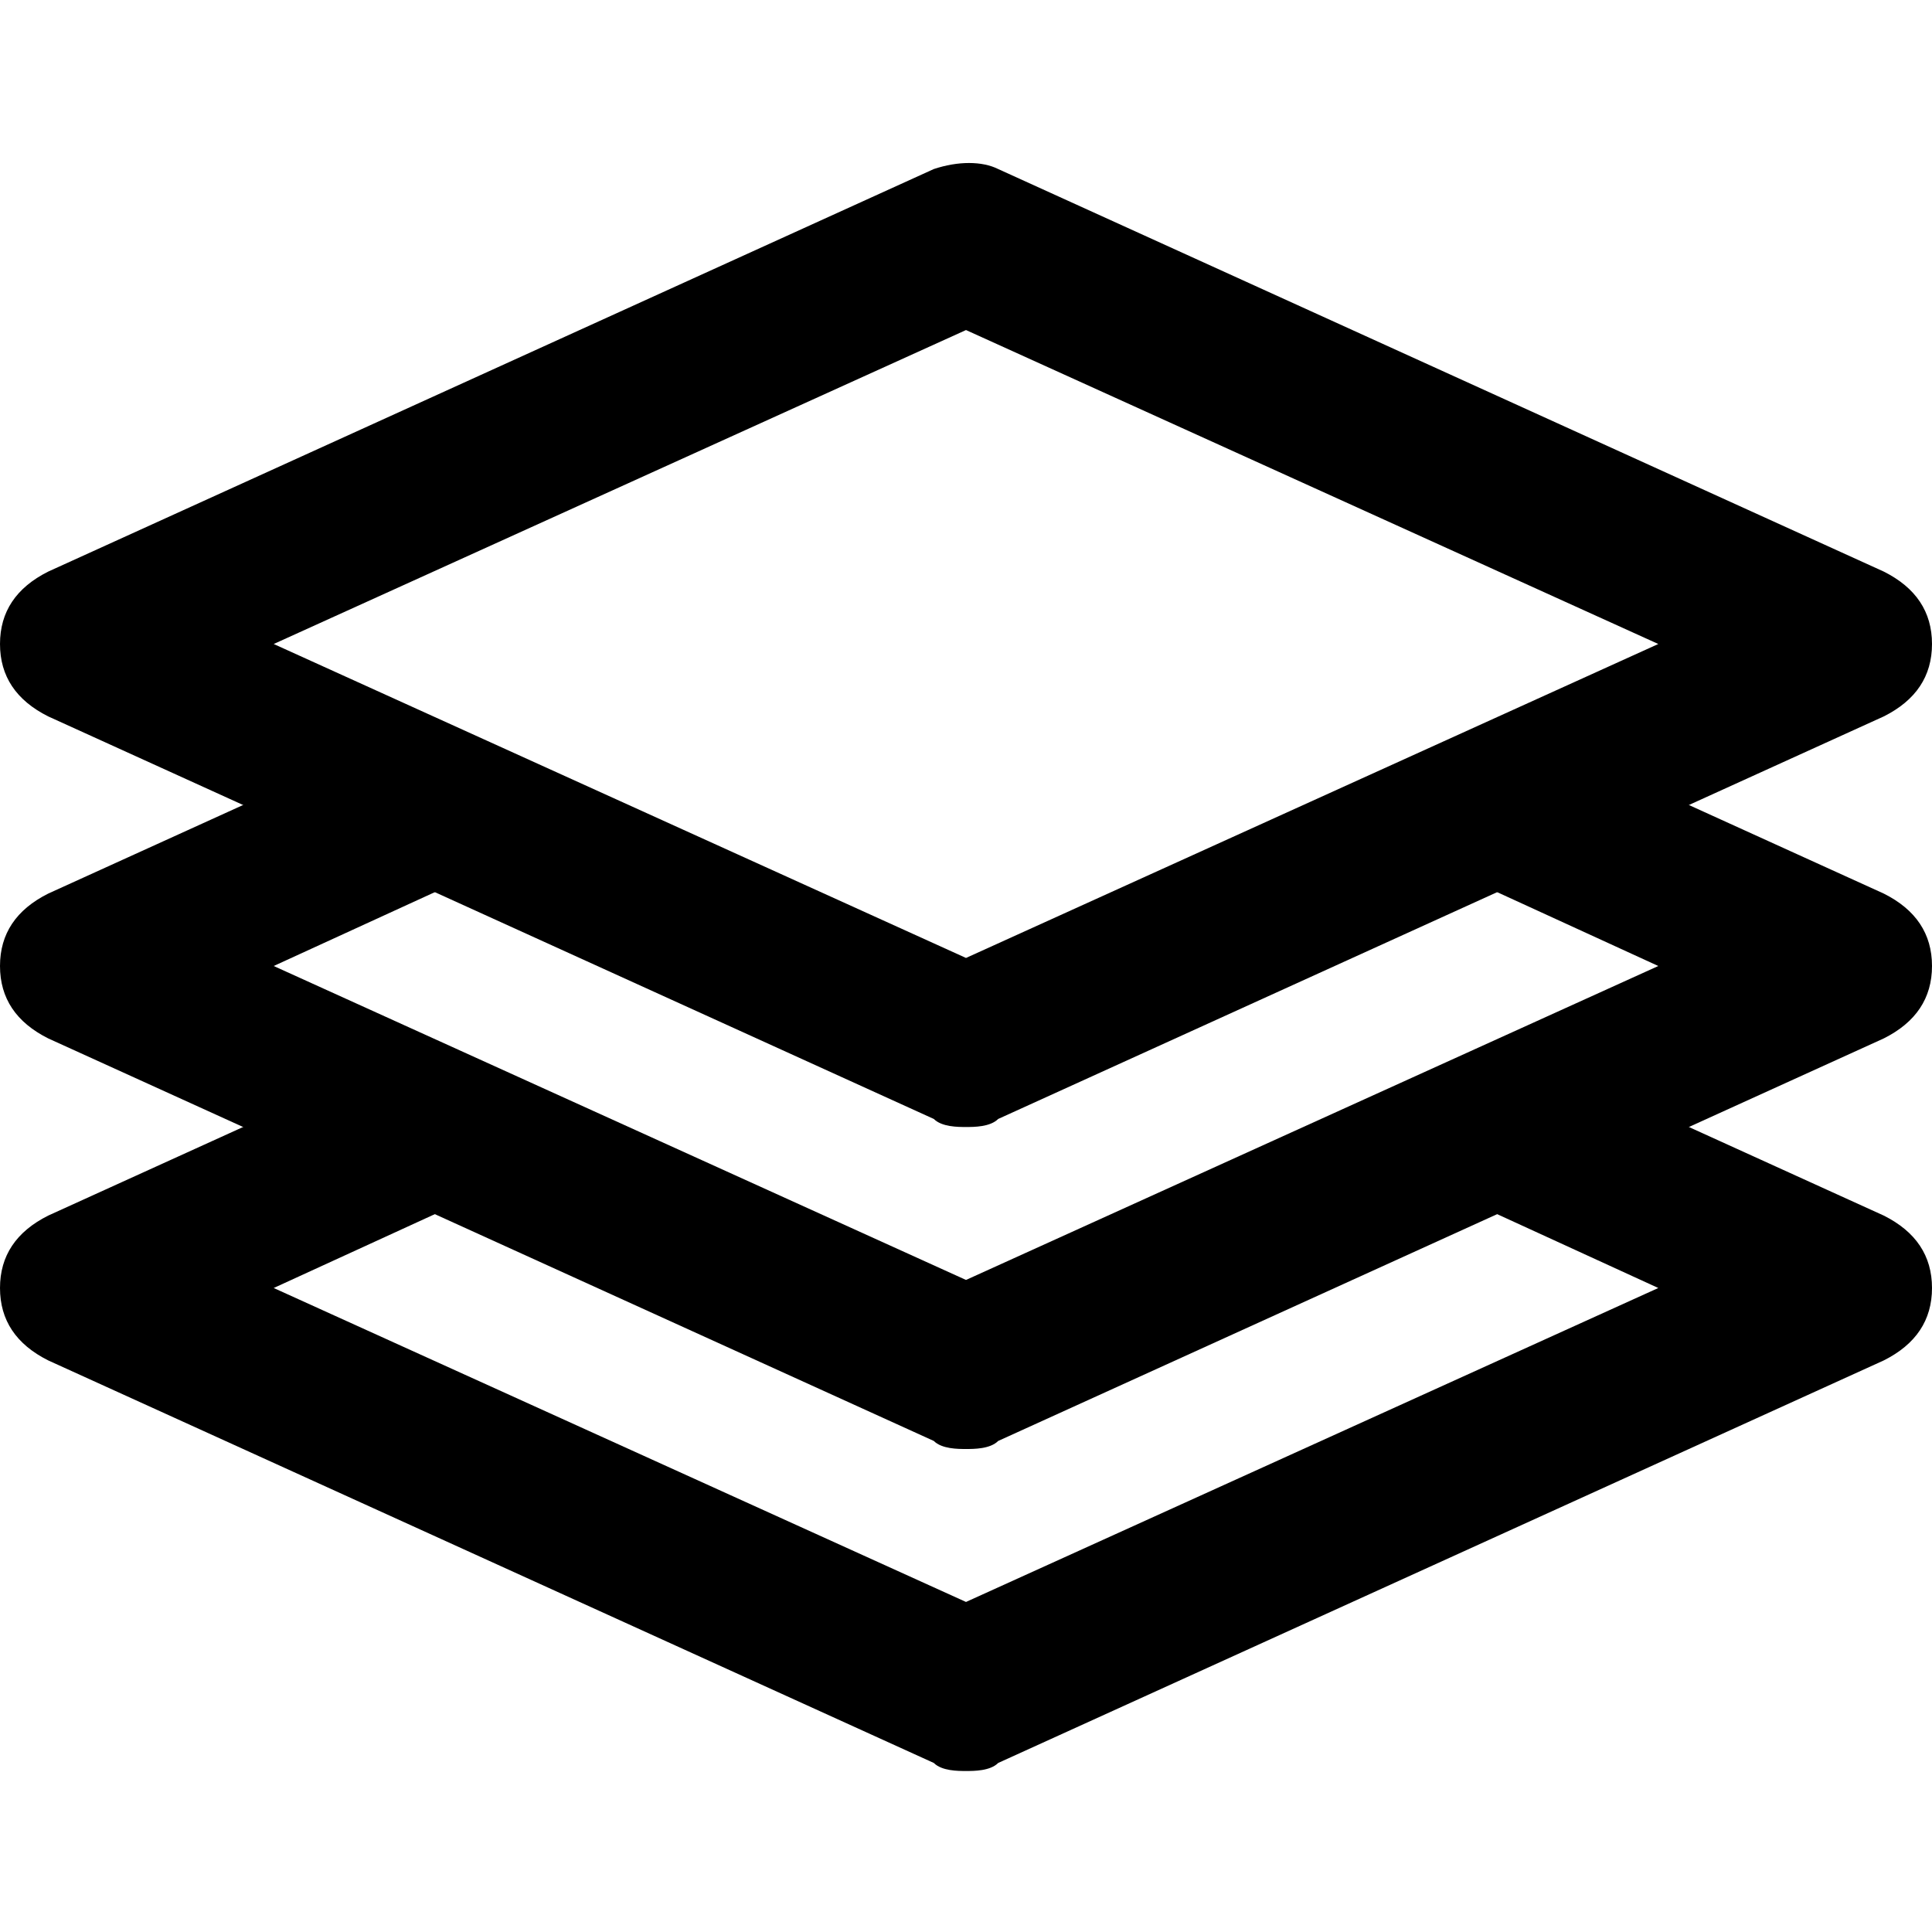
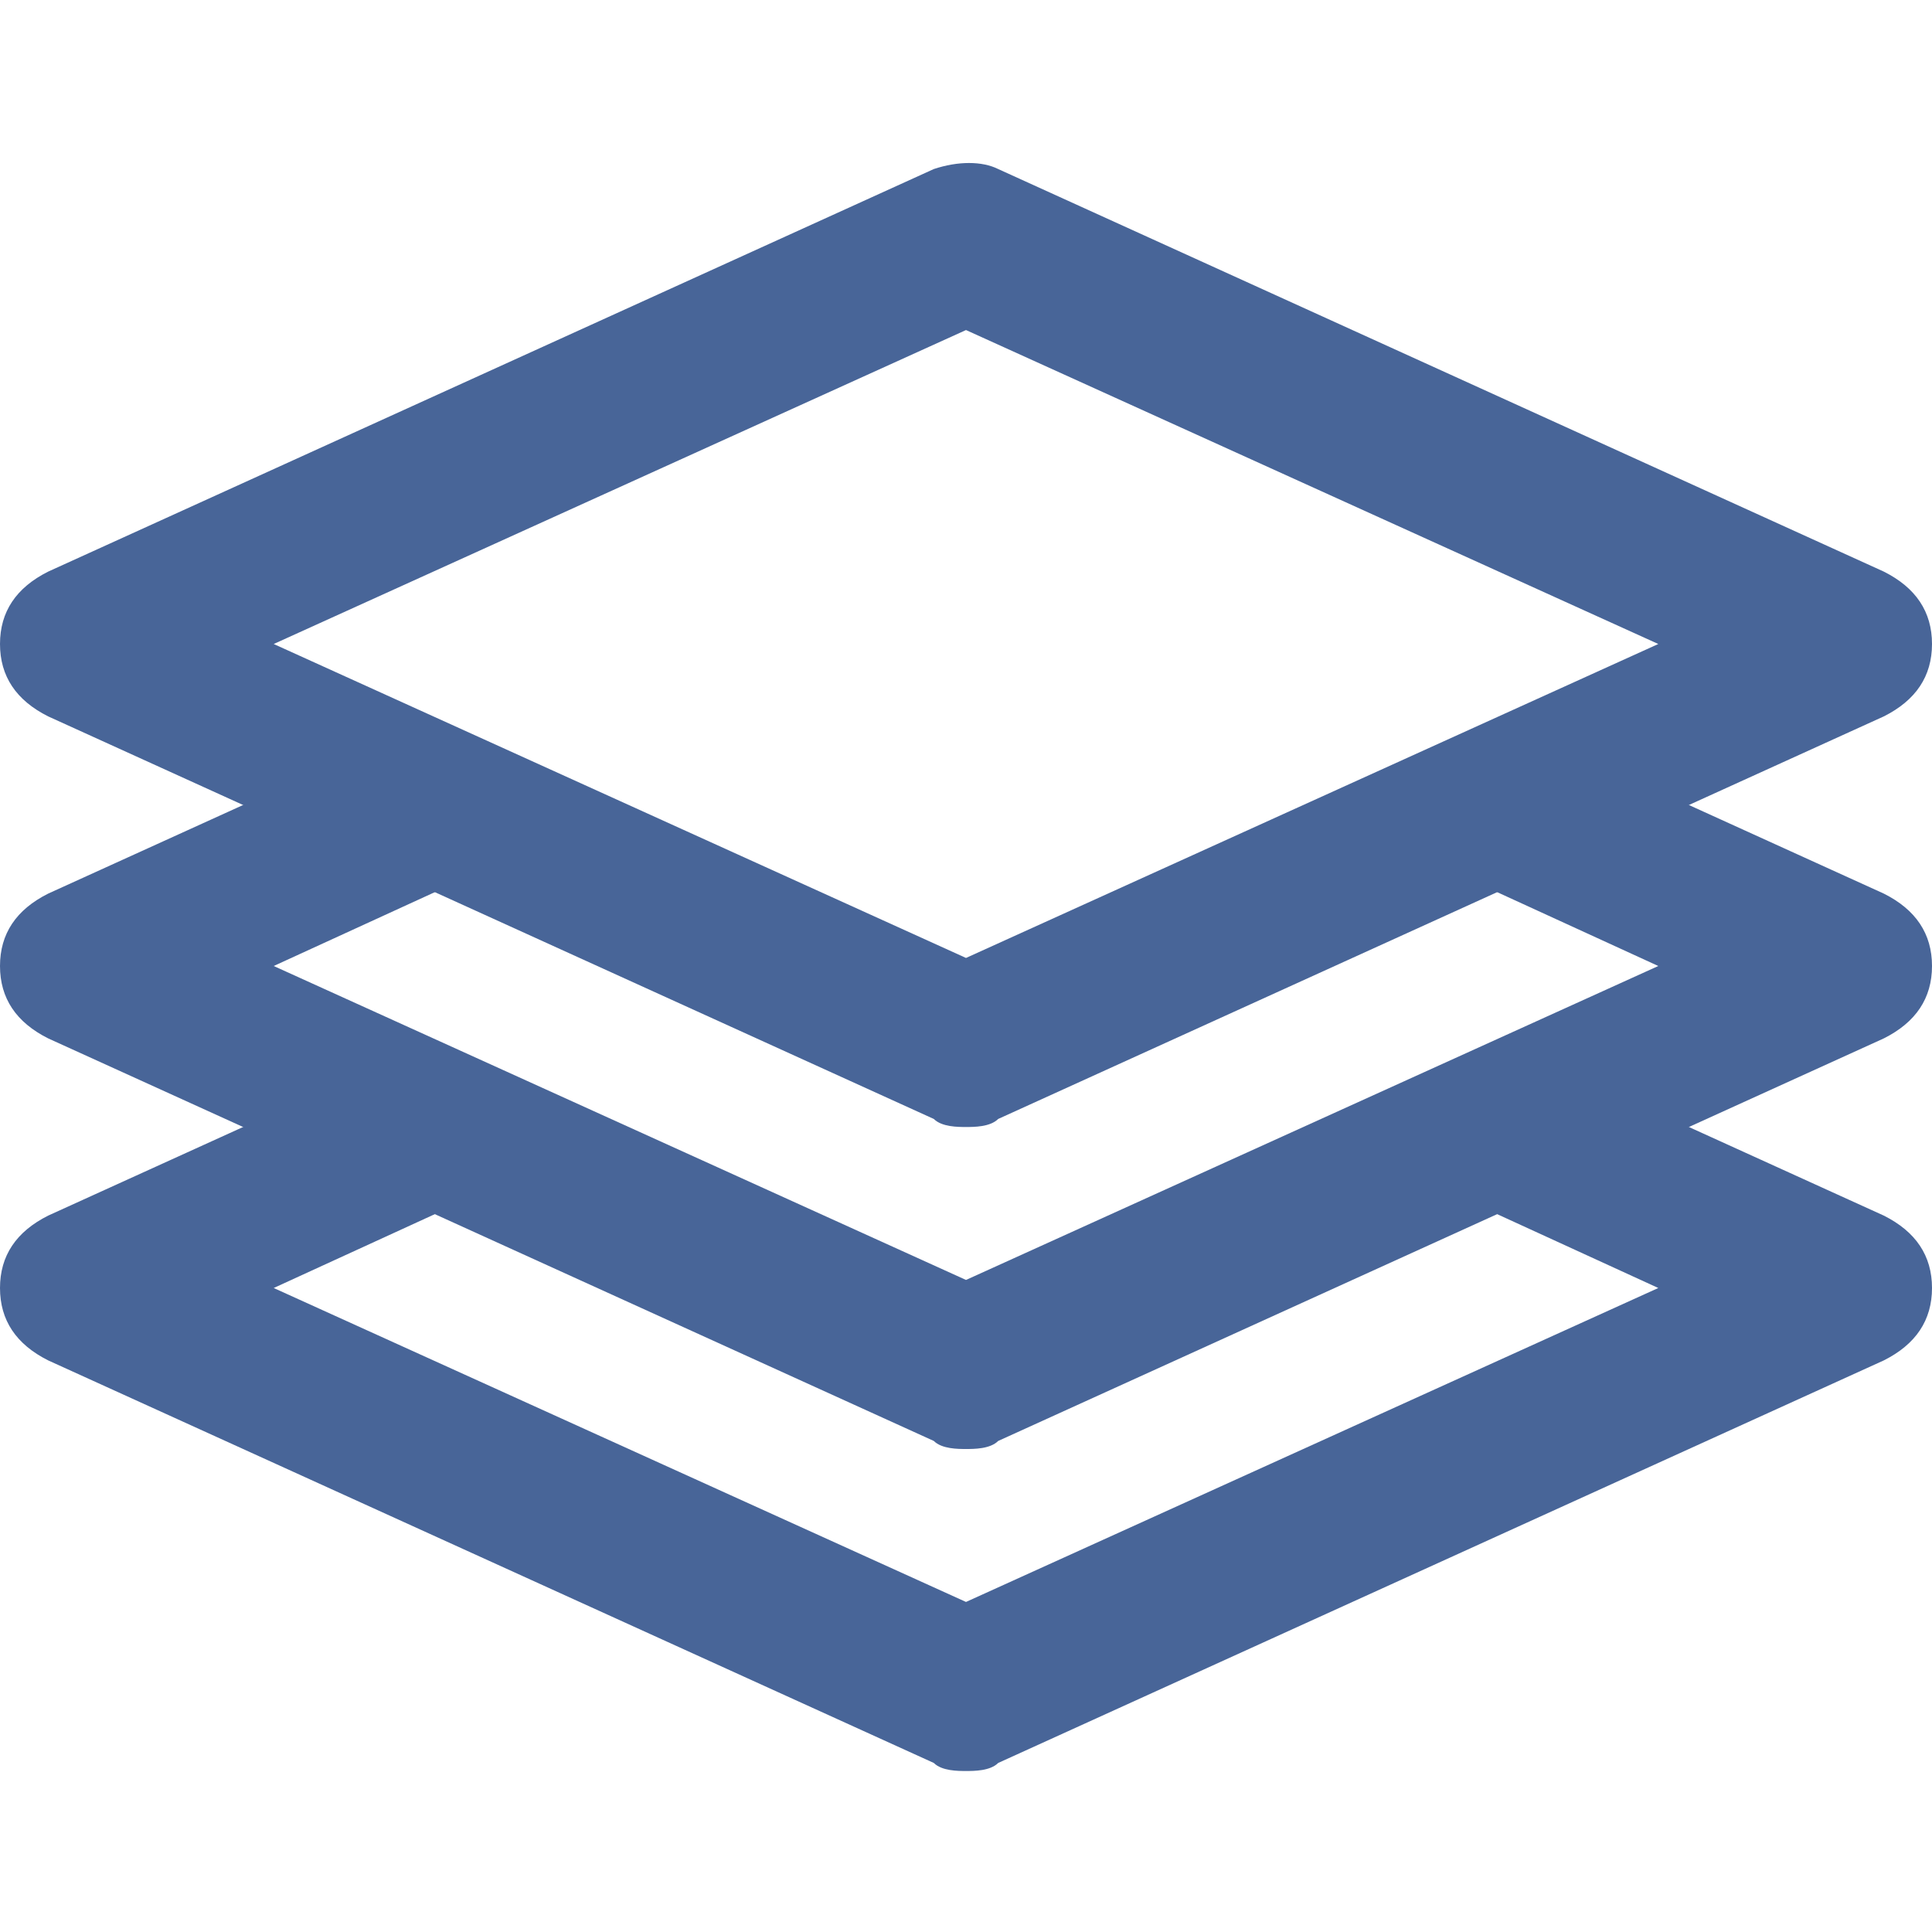
<svg xmlns="http://www.w3.org/2000/svg" version="1.1" id="Layer_1" x="0px" y="0px" width="24px" height="24px" viewBox="0 0 24 24" enable-background="new 0 0 24 24" xml:space="preserve">
  <g>
    <g>
      <g>
-         <path d="M12,14c-0.1,0-0.3,0-0.4-0.1l-11-5C0.2,8.7,0,8.4,0,8s0.2-0.7,0.6-0.9l11-5c0.3-0.1,0.6-0.1,0.8,0l11,5     C23.8,7.3,24,7.6,24,8s-0.2,0.7-0.6,0.9l-11,5C12.3,14,12.1,14,12,14z M3.4,8l8.6,3.9L20.6,8L12,4.1L3.4,8z" />
+         <path fill="#486598" d="M12,14c-0.1,0-0.3,0-0.4-0.1l-11-5C0.2,8.7,0,8.4,0,8s0.2-0.7,0.6-0.9l11-5c0.3-0.1,0.6-0.1,0.8,0l11,5     C23.8,7.3,24,7.6,24,8s-0.2,0.7-0.6,0.9l-11,5C12.3,14,12.1,14,12,14z M3.4,8l8.6,3.9L20.6,8L12,4.1L3.4,8z" />
      </g>
    </g>
    <g>
      <g>
-         <path d="M12,22c-0.1,0-0.3,0-0.4-0.1l-11-5C0.2,16.7,0,16.4,0,16s0.2-0.7,0.6-0.9l4.4-2c0.5-0.2,1.1,0,1.3,0.5     c0.2,0.5,0,1.1-0.5,1.3L3.4,16l8.6,3.9l8.6-3.9l-2.4-1.1c-0.5-0.2-0.7-0.8-0.5-1.3c0.2-0.5,0.8-0.7,1.3-0.5l4.4,2     c0.4,0.2,0.6,0.5,0.6,0.9s-0.2,0.7-0.6,0.9l-11,5C12.3,22,12.1,22,12,22z" />
+         <path fill="#486598" d="M12,22c-0.1,0-0.3,0-0.4-0.1l-11-5C0.2,16.7,0,16.4,0,16s0.2-0.7,0.6-0.9l4.4-2c0.5-0.2,1.1,0,1.3,0.5     c0.2,0.5,0,1.1-0.5,1.3L3.4,16l8.6,3.9l8.6-3.9l-2.4-1.1c-0.5-0.2-0.7-0.8-0.5-1.3c0.2-0.5,0.8-0.7,1.3-0.5l4.4,2     c0.4,0.2,0.6,0.5,0.6,0.9s-0.2,0.7-0.6,0.9l-11,5C12.3,22,12.1,22,12,22z" />
      </g>
    </g>
    <g>
      <g>
-         <path d="M12,18c-0.1,0-0.3,0-0.4-0.1l-11-5C0.2,12.7,0,12.4,0,12s0.2-0.7,0.6-0.9l4.4-2c0.5-0.2,1.1,0,1.3,0.5     c0.2,0.5,0,1.1-0.5,1.3L3.4,12l8.6,3.9l8.6-3.9l-2.4-1.1c-0.5-0.2-0.7-0.8-0.5-1.3c0.2-0.5,0.8-0.7,1.3-0.5l4.4,2     c0.4,0.2,0.6,0.5,0.6,0.9s-0.2,0.7-0.6,0.9l-11,5C12.3,18,12.1,18,12,18z" />
+         <path fill="#486598" d="M12,18c-0.1,0-0.3,0-0.4-0.1l-11-5C0.2,12.7,0,12.4,0,12s0.2-0.7,0.6-0.9l4.4-2c0.5-0.2,1.1,0,1.3,0.5     c0.2,0.5,0,1.1-0.5,1.3L3.4,12l8.6,3.9l8.6-3.9l-2.4-1.1c-0.5-0.2-0.7-0.8-0.5-1.3c0.2-0.5,0.8-0.7,1.3-0.5l4.4,2     c0.4,0.2,0.6,0.5,0.6,0.9s-0.2,0.7-0.6,0.9l-11,5C12.3,18,12.1,18,12,18z" />
      </g>
    </g>
  </g>
</svg>
